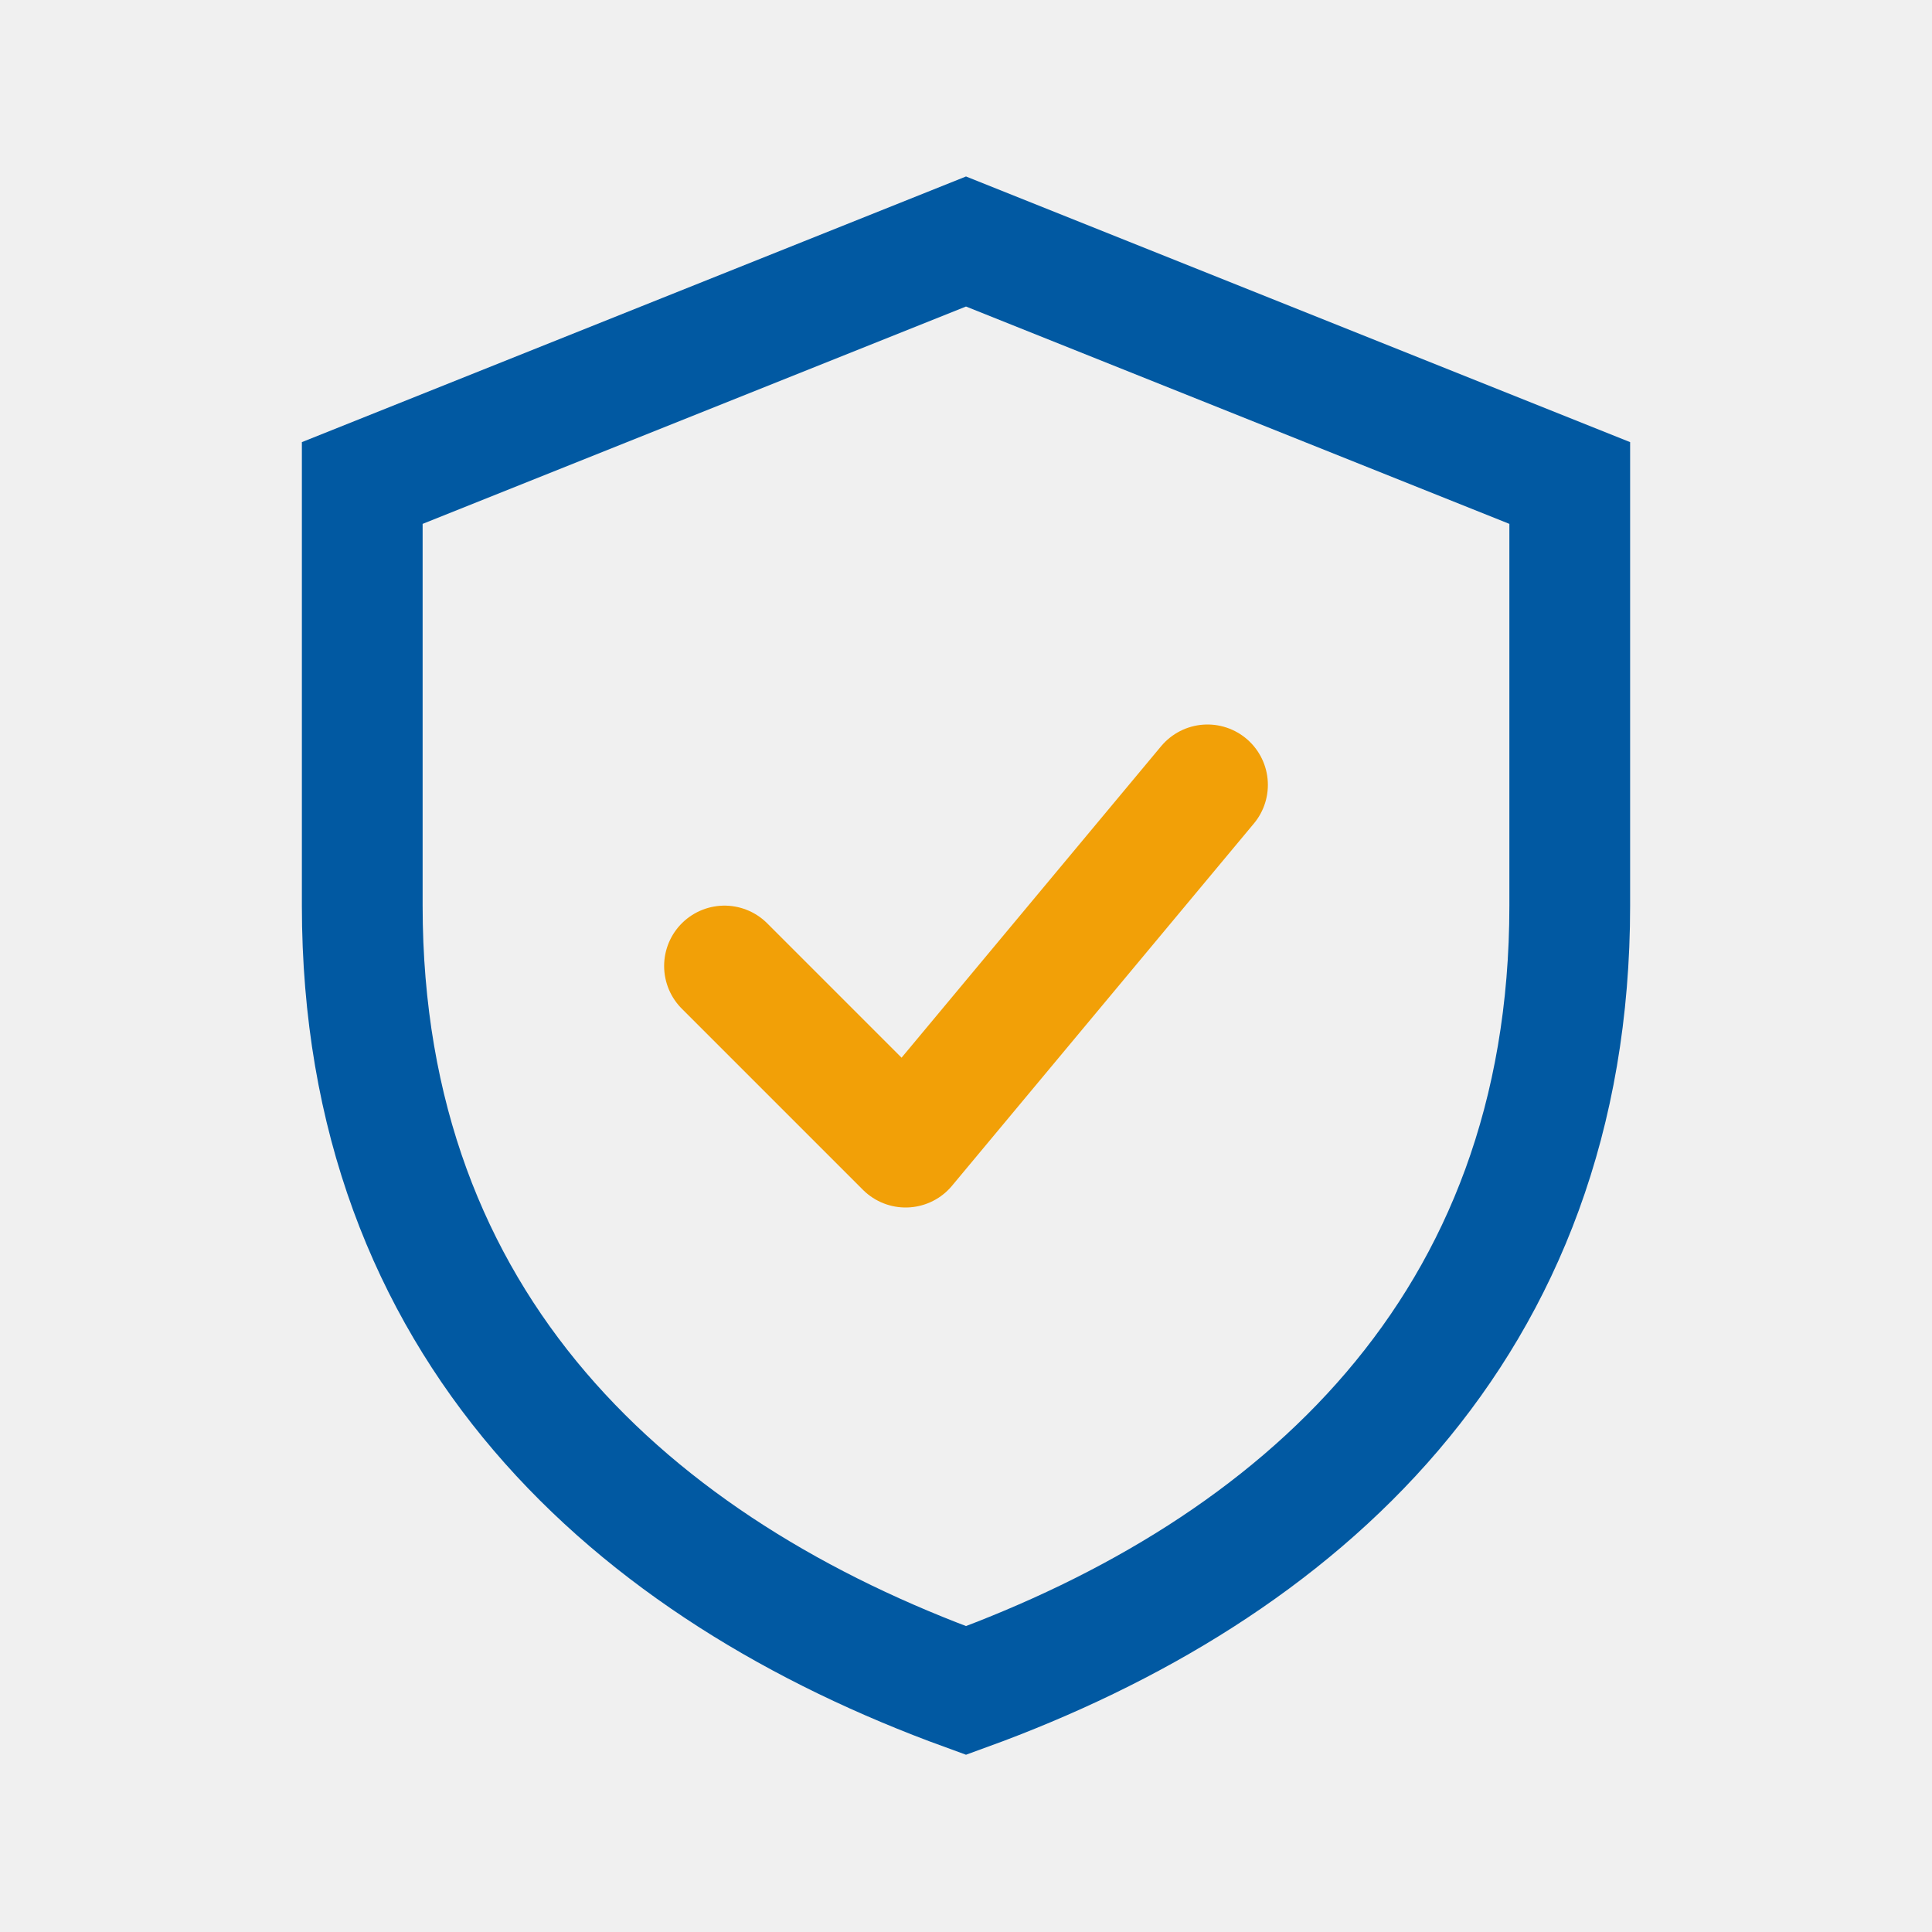
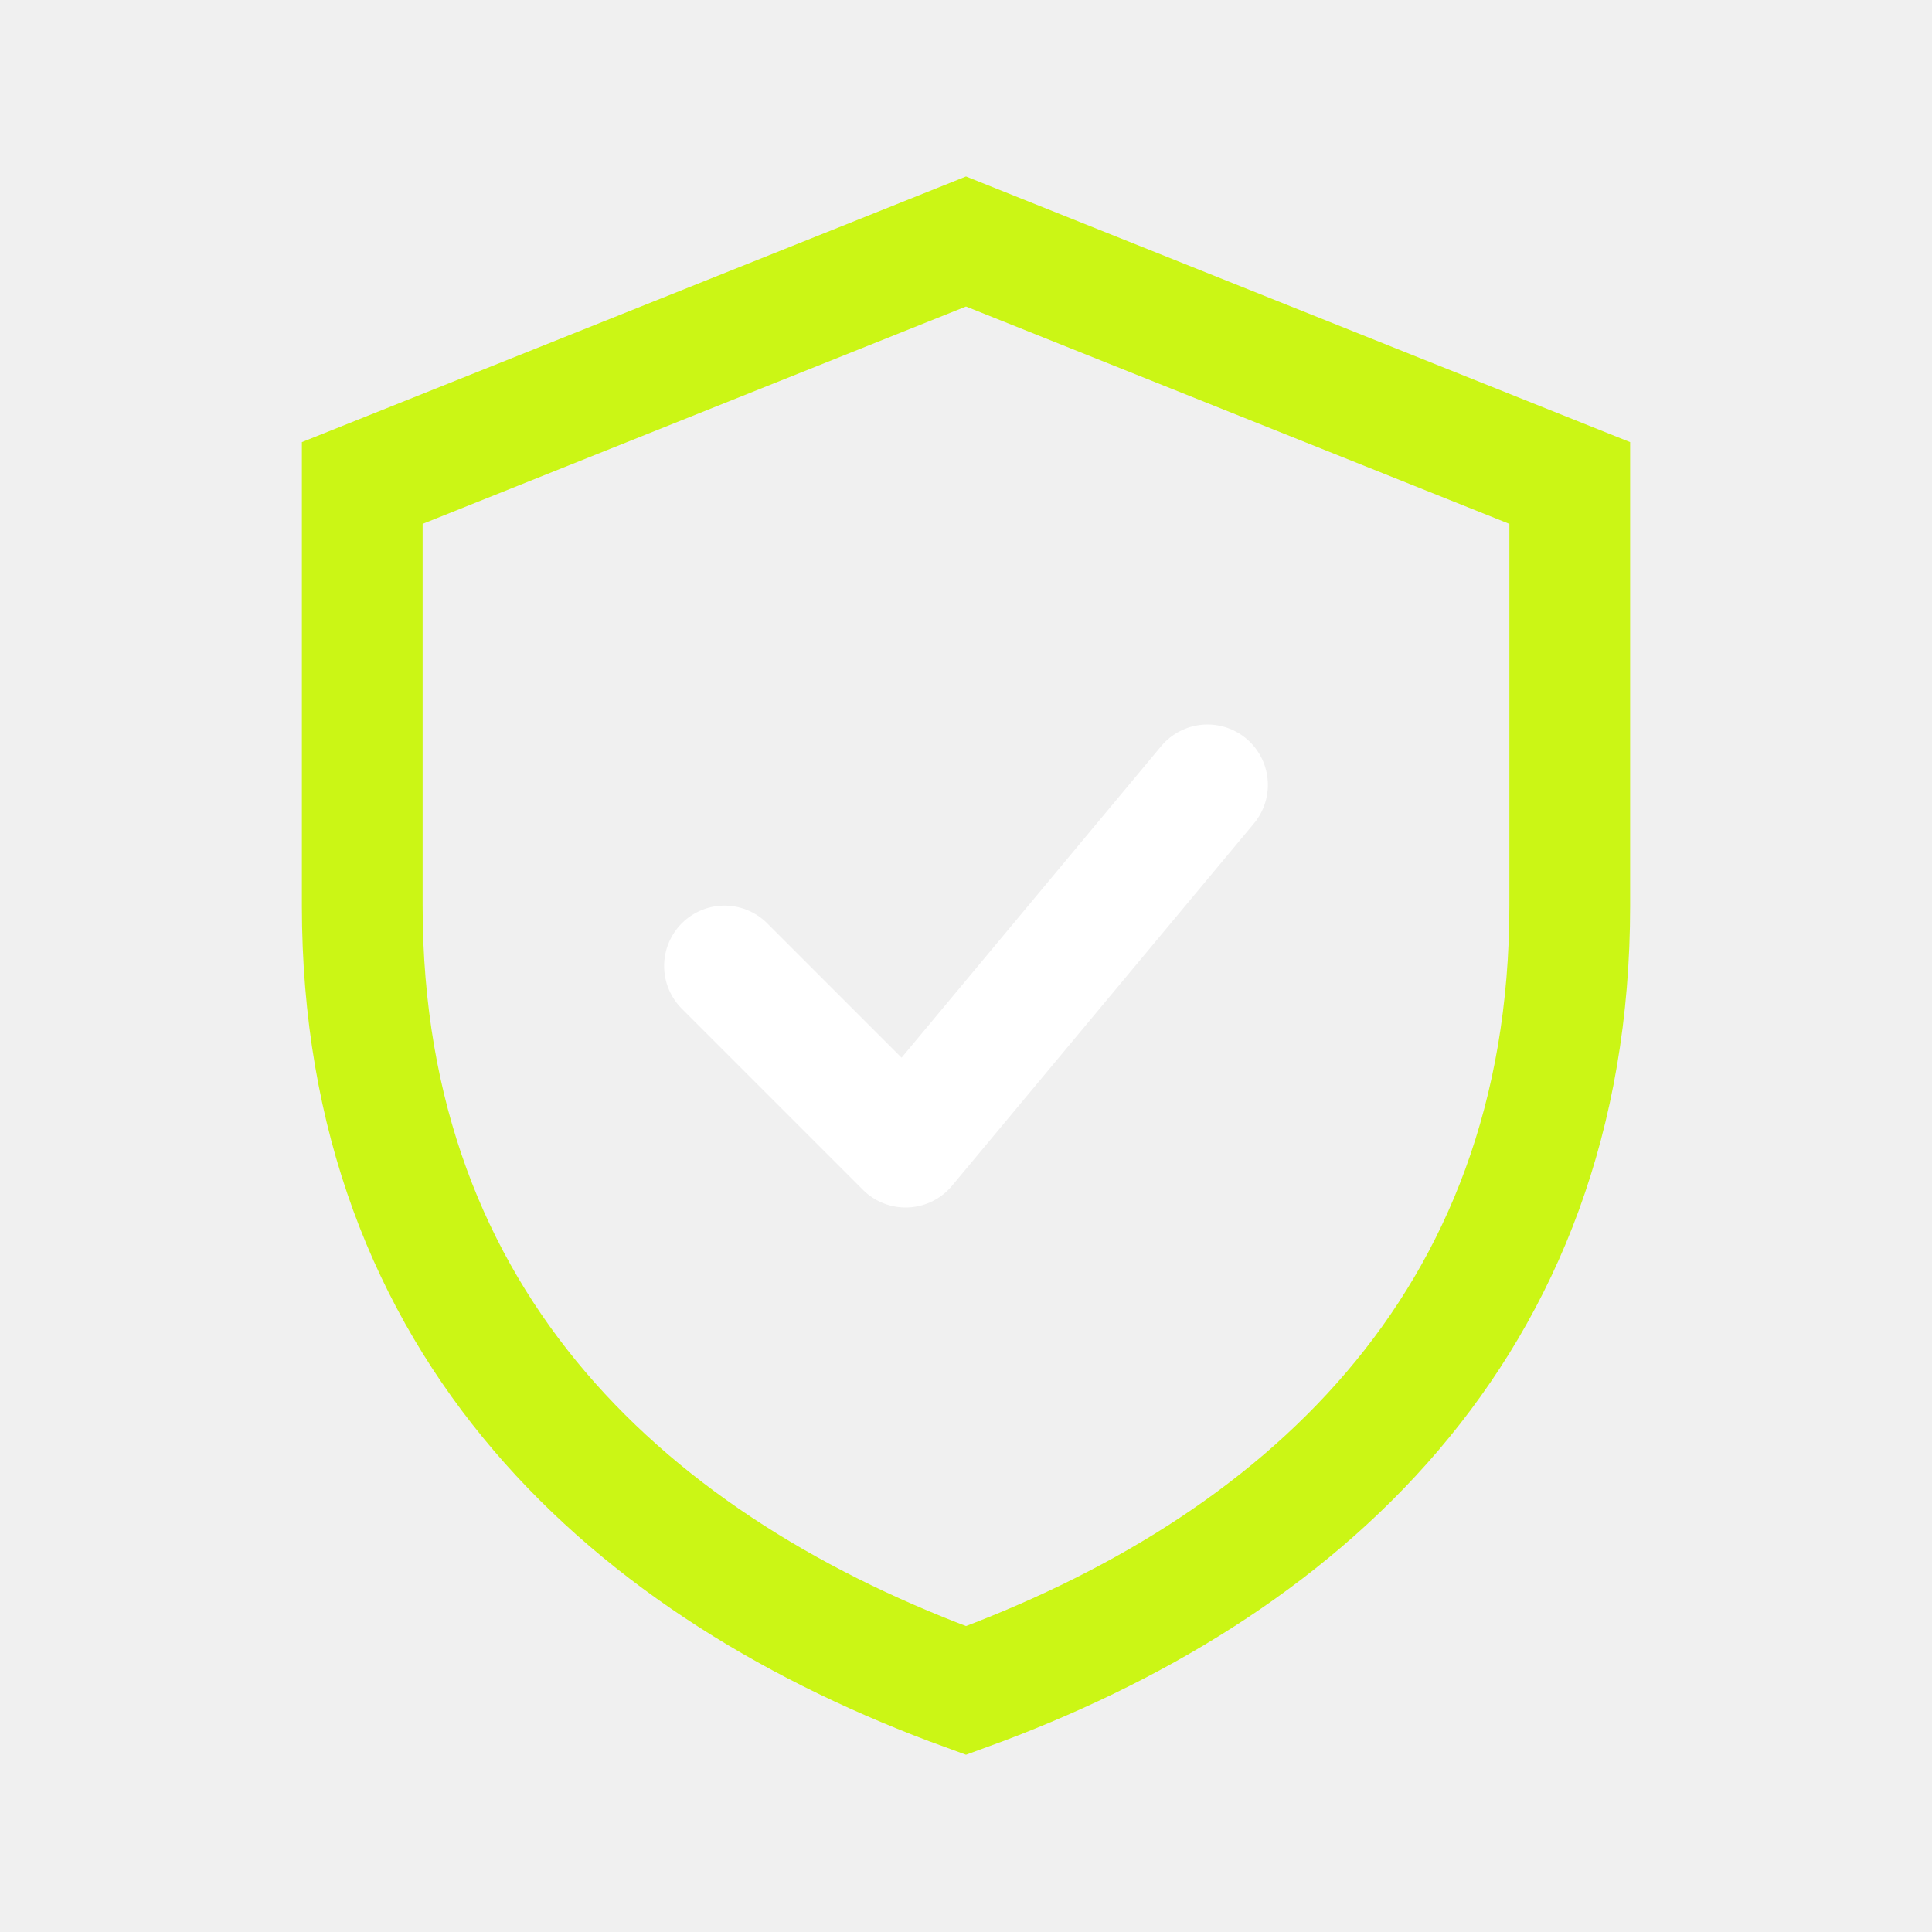
<svg xmlns="http://www.w3.org/2000/svg" viewBox="0 0 64 64">
-   <path d="M32 8l20 8v14c0 14-9 22-20 26C21 52 12 44 12 30V16z" fill="none" stroke="#0159a2" stroke-width="4" />
-   <path d="M24 32l6 6 10-12" fill="none" stroke="#f2a007" stroke-width="4" stroke-linecap="round" stroke-linejoin="round" />
+   <path d="M32 8l20 8v14c0 14-9 22-20 26C21 52 12 44 12 30V16z" fill="none" stroke="#CBF615" stroke-width="4" />
+   <path d="M24 32l6 6 10-12" fill="none" stroke="#FFFFFF" stroke-width="4" stroke-linecap="round" stroke-linejoin="round" />
</svg>
